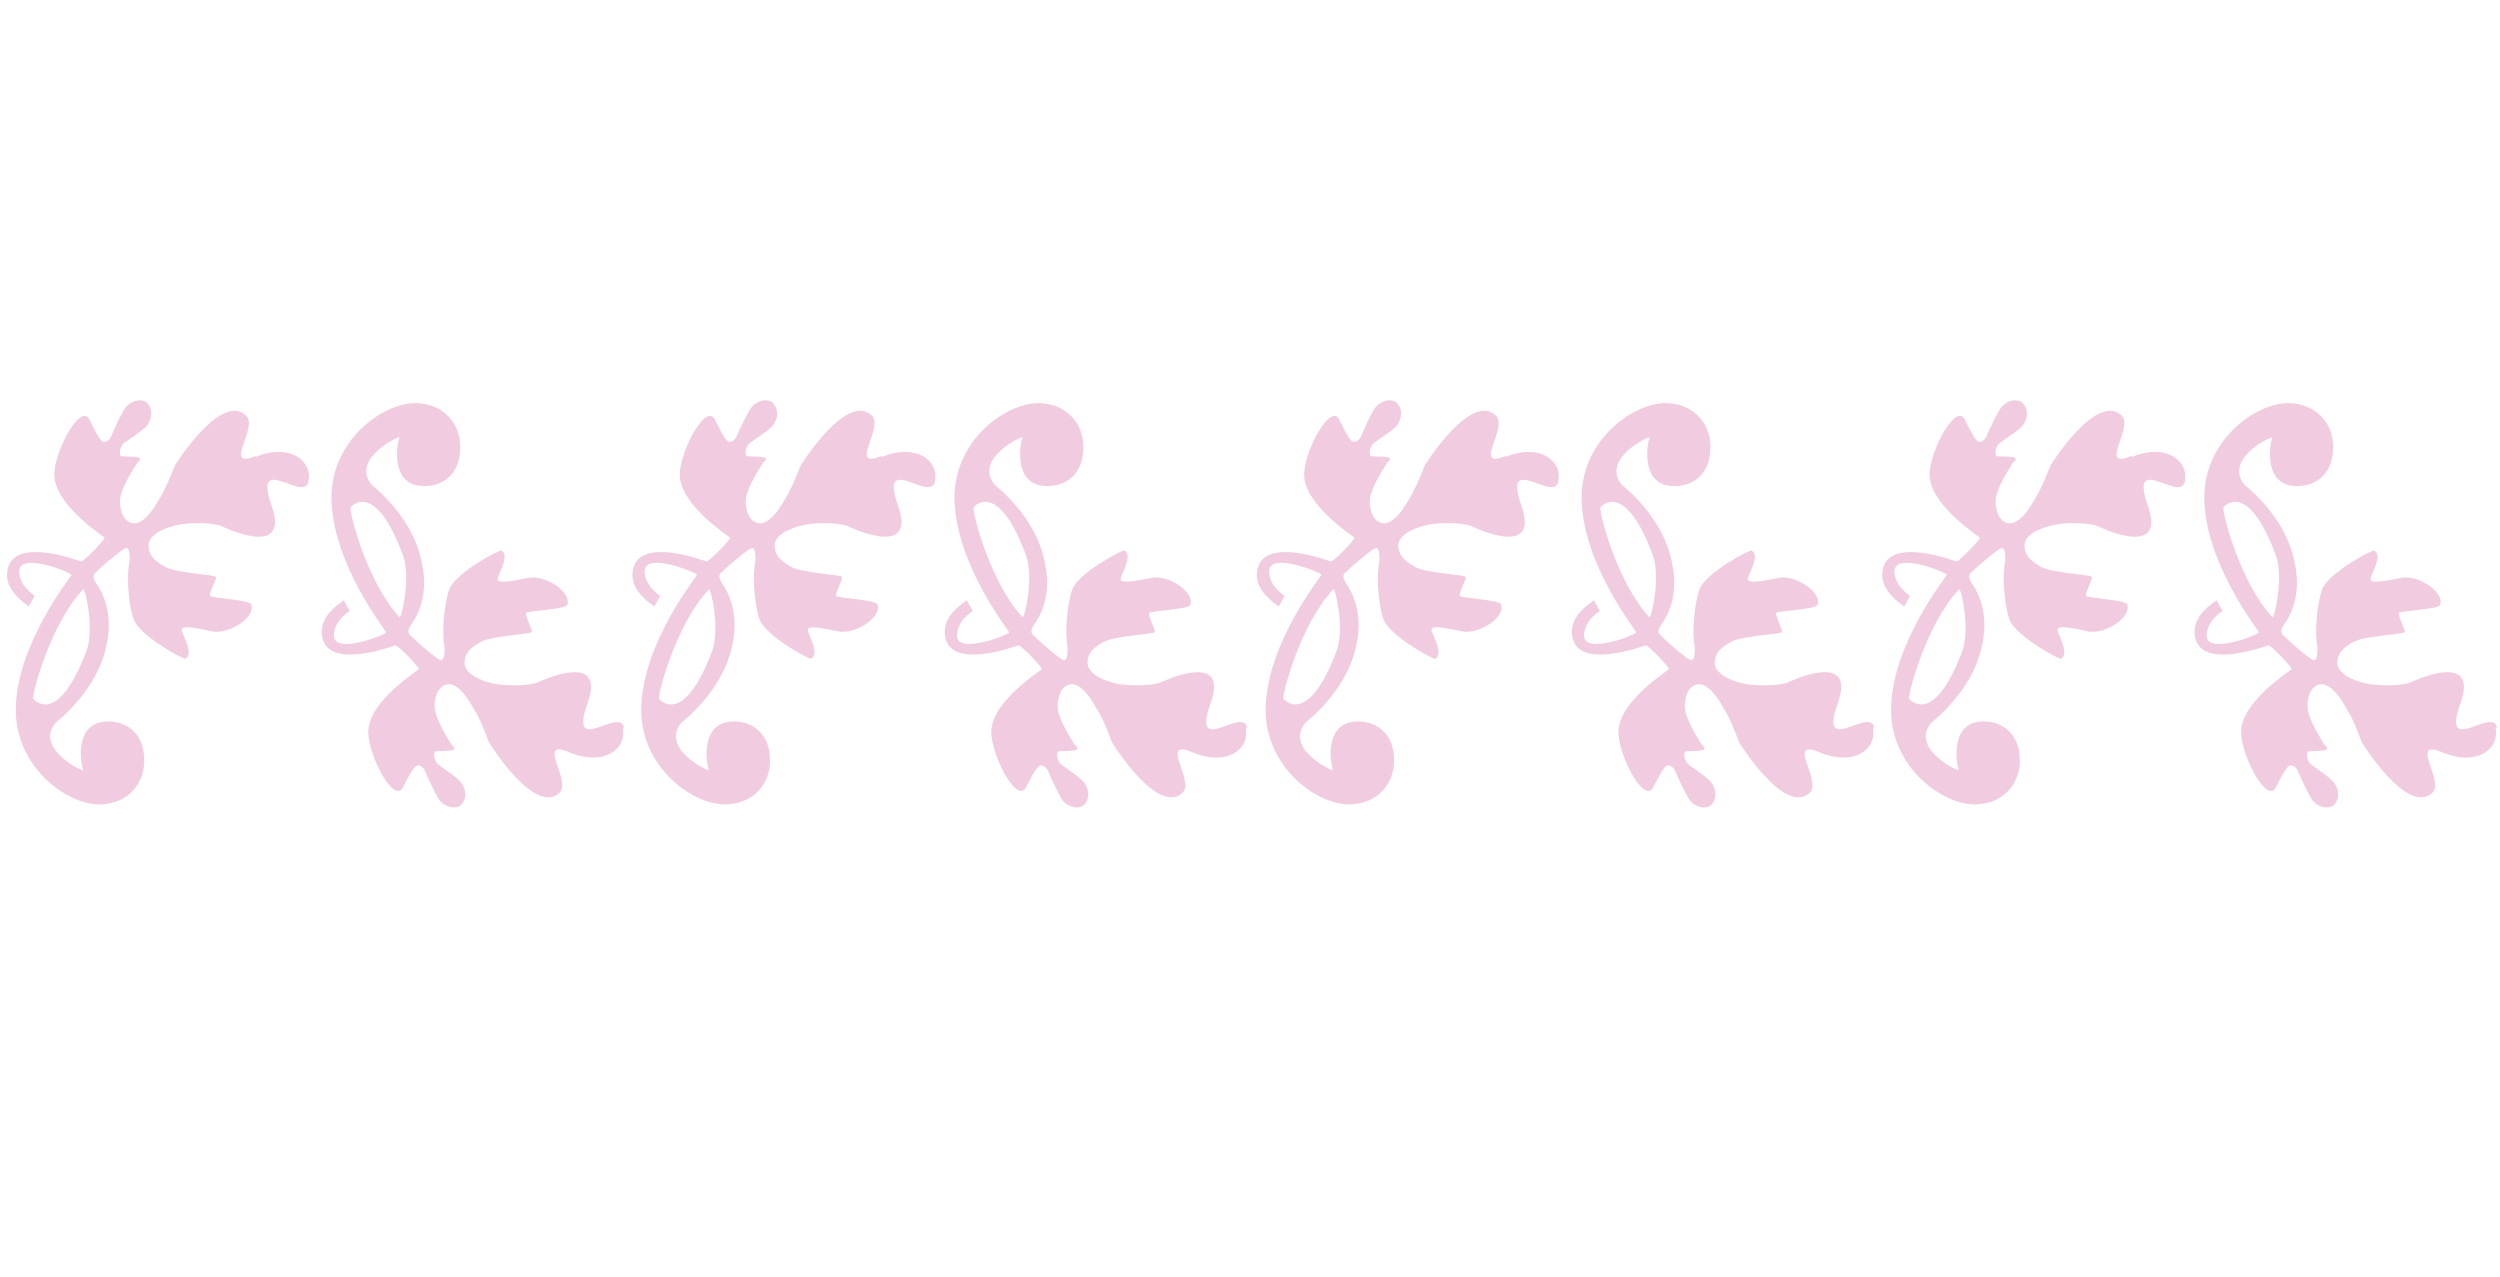
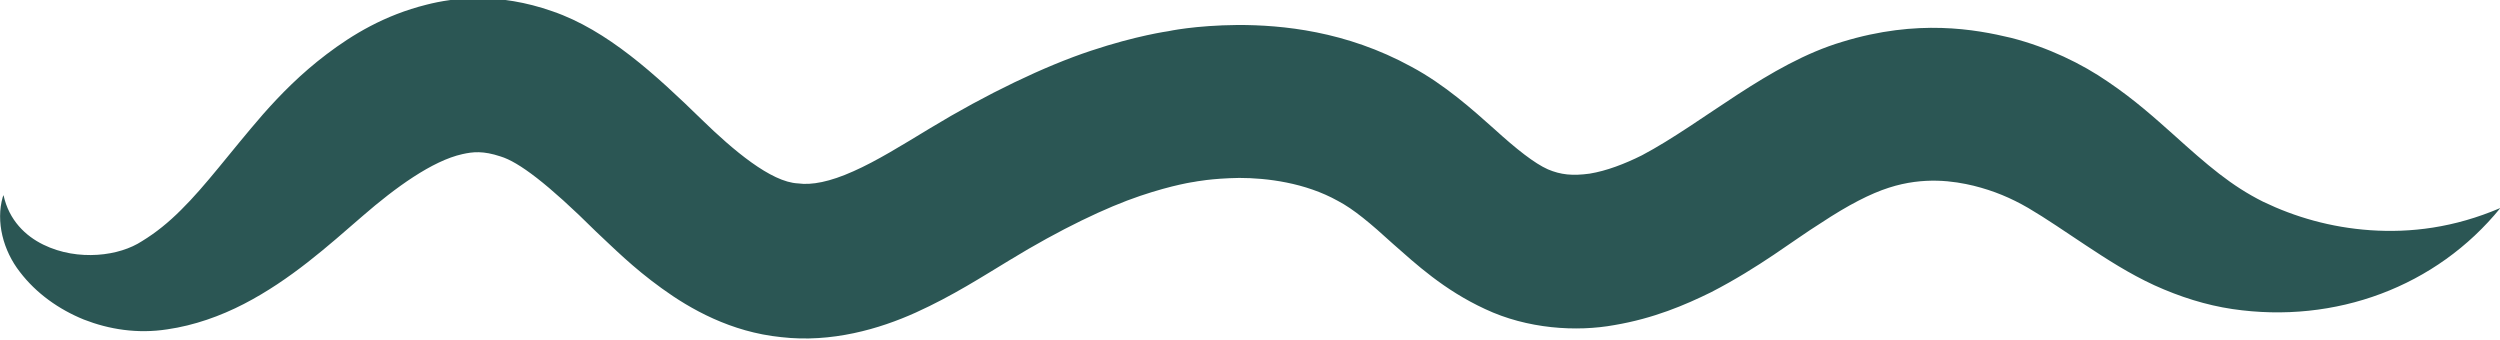
- <svg xmlns="http://www.w3.org/2000/svg" id="Layer_1" data-name="Layer 1" viewBox="0 0 72.71 37.12">
+ <svg xmlns="http://www.w3.org/2000/svg" id="Layer_1" data-name="Layer 1" viewBox="0 0 64.07 8.69">
  <defs>
    <style>
      .cls-1 {
-         fill: none;
-       }
- 
-       .cls-2 {
-         fill: #f1cce1;
+         fill: #2b5654;
      }
    </style>
  </defs>
-   <g>
-     <rect class="cls-1" width="36.35" height="37.12" />
-     <path class="cls-2" d="M25.64,13.26c-.98.41.07-.82-.28-1.17-.73-.71-2.07,1.44-2.07,1.44-.16.4-.29.72-.48,1.02-.24.43-.49.67-.7.67-.29,0-.42-.33-.42-.64,0-.4.5-1.09.5-1.12.35-.26-.46-.14-.49-.21-.04-.12,0-.23.07-.33.1-.1.6-.39.72-.56.14-.19.17-.46-.03-.66-.22-.14-.49,0-.61.15-.1.14-.31.57-.4.78-.07.19-.17.22-.24.22-.13,0-.4-.64-.45-.7-.29-.34-.99,1.01-.99,1.65,0,.9,1.46,1.81,1.46,1.84.03.04-.6.69-.68.69-.03,0-1.94-.75-2.14.23-.1.49.27.83.62,1.08l.17-.31c-.27-.19-.46-.44-.45-.73.02-.55,1.52.05,1.52.12,0,.04-1.57,1.96-1.62,3.85-.05,1.76,1.57,2.92,2.56,2.82.78-.06,1.24-.68,1.18-1.39-.03-.57-.39-.95-.91-1.01-1.16-.12-.94,1.24-.86,1.4.07.1-1.45-.61-.8-1.37.56-.46,1.31-1.29,1.49-2.32.14-.65,0-1.3-.31-1.73-.03-.07-.1-.14-.07-.26,0-.04.89-.82.96-.77.08.03.08.21.08.38-.09.36-.04,1.23.12,1.7.2.5,1.47,1.17,1.5,1.14.29-.16-.16-.8-.09-.87.03-.07.25-.07.91.08.49.07,1.24-.42,1.11-.79-.05-.14-1.17-.18-1.2-.25-.03-.09.21-.52.17-.55-.03-.07-1.15-.11-1.47-.29-.35-.19-.49-.37-.49-.63,0-.28.39-.5.89-.6.35-.07.98-.06,1.23.04,0,0,2.03,1,1.47-.59-.56-1.59.94-.08,1.07-.7.13-.62-.56-1.13-1.54-.72ZM20.71,18.94c-.8,2.11-1.45,1.48-1.54,1.39-.07-.03.47-2.16,1.45-3.19.07,0,.32,1.18.09,1.8Z" />
-     <path class="cls-2" d="M7.44,13.26c-.98.41.08-.82-.28-1.17-.73-.71-2.07,1.44-2.07,1.44-.16.4-.29.72-.48,1.02-.24.43-.49.67-.7.67-.29,0-.42-.33-.42-.64,0-.4.5-1.09.5-1.12.35-.26-.46-.14-.49-.21-.03-.12,0-.23.07-.33.1-.1.6-.39.72-.56.13-.19.17-.46-.03-.66-.22-.14-.49,0-.61.15-.1.14-.31.57-.39.78-.07.19-.17.22-.24.22-.14,0-.4-.64-.45-.7-.29-.34-.99,1.01-.99,1.65,0,.9,1.46,1.81,1.46,1.84.03.04-.6.69-.68.69-.03,0-1.94-.75-2.14.23-.1.49.27.83.62,1.08l.17-.31c-.27-.19-.46-.44-.45-.73.02-.55,1.52.05,1.52.12,0,.04-1.57,1.96-1.62,3.85-.05,1.76,1.57,2.92,2.55,2.82.78-.06,1.24-.68,1.18-1.39-.03-.57-.38-.95-.91-1.01-1.16-.12-.94,1.24-.86,1.4.07.1-1.45-.61-.8-1.37.56-.46,1.31-1.29,1.49-2.32.14-.65,0-1.3-.31-1.73-.03-.07-.1-.14-.07-.26,0-.04.89-.82.96-.77.08.03.08.21.08.38-.09.36-.05,1.23.12,1.7.2.5,1.47,1.17,1.5,1.14.29-.16-.16-.8-.1-.87.03-.07.25-.07.91.08.49.07,1.24-.42,1.11-.79-.05-.14-1.17-.18-1.2-.25-.04-.09.21-.52.17-.55-.03-.07-1.15-.11-1.47-.29-.35-.19-.49-.37-.49-.63,0-.28.39-.5.88-.6.36-.07.98-.06,1.24.04,0,0,2.02,1,1.46-.59-.56-1.59.94-.08,1.07-.7.13-.62-.56-1.13-1.54-.72ZM2.51,18.94c-.8,2.11-1.45,1.48-1.54,1.39-.07-.03.47-2.16,1.45-3.19.07,0,.33,1.18.09,1.8Z" />
-     <path class="cls-2" d="M18.15,21.16c-.12-.62-1.63.88-1.06-.71.57-1.58-1.46-.6-1.46-.6-.26.1-.88.1-1.24.04-.49-.1-.88-.33-.88-.61,0-.26.14-.43.49-.62.32-.17,1.44-.21,1.47-.28.03-.03-.2-.47-.17-.55.03-.07,1.15-.1,1.2-.24.13-.36-.61-.86-1.1-.79-.66.14-.88.14-.92.07-.07-.07.39-.7.1-.86-.03-.03-1.3.62-1.51,1.12-.17.47-.22,1.33-.14,1.69,0,.17,0,.35-.09.38-.07.05-.95-.74-.95-.78-.04-.12.03-.19.07-.26.32-.43.46-1.07.32-1.73-.17-1.04-.91-1.87-1.47-2.33-.64-.77.88-1.47.81-1.37-.08.16-.31,1.52.85,1.4.52-.05.88-.43.91-1,.07-.71-.39-1.33-1.17-1.4-.98-.1-2.61,1.04-2.57,2.8.04,1.89,1.59,3.82,1.59,3.86,0,.07-1.51.66-1.52.1,0-.29.19-.54.46-.72l-.17-.31c-.36.24-.72.58-.63,1.07.19.98,2.1.24,2.13.24.09,0,.71.66.68.69,0,.03-1.47.93-1.47,1.83,0,.64.68,2,.98,1.66.05-.06.32-.69.46-.69.07,0,.17.04.24.23.09.21.29.64.39.78.12.16.39.29.61.16.2-.19.17-.47.03-.66-.12-.17-.61-.47-.71-.57-.07-.1-.1-.21-.07-.33.03-.07.84.05.49-.21,0-.03-.49-.73-.49-1.12,0-.31.13-.64.42-.64.2,0,.46.24.69.67.19.29.32.62.47,1.02,0,0,1.33,2.16,2.06,1.46.35-.34-.7-1.58.28-1.17.98.42,1.68-.08,1.55-.71ZM11.62,17.95c-.97-1.04-1.49-3.16-1.42-3.2.08-.09.74-.71,1.52,1.4.23.62-.03,1.8-.1,1.8Z" />
-     <path class="cls-2" d="M36.27,21.16c-.12-.62-1.63.88-1.06-.71.57-1.58-1.46-.6-1.46-.6-.25.1-.88.1-1.24.04-.49-.1-.88-.33-.88-.61,0-.26.13-.43.49-.62.32-.17,1.44-.21,1.47-.28.03-.03-.2-.47-.17-.55.03-.07,1.15-.1,1.2-.24.13-.36-.61-.86-1.1-.79-.66.14-.88.14-.92.07-.07-.07.39-.7.1-.86-.03-.03-1.3.62-1.51,1.12-.17.47-.22,1.33-.14,1.69,0,.17,0,.35-.09.38-.07.05-.95-.74-.95-.78-.04-.12.03-.19.07-.26.32-.43.46-1.07.32-1.73-.17-1.04-.91-1.87-1.47-2.33-.64-.77.88-1.47.81-1.37-.08.16-.31,1.52.85,1.4.52-.05.88-.43.91-1,.07-.71-.39-1.33-1.17-1.4-.98-.1-2.61,1.04-2.57,2.8.04,1.89,1.59,3.82,1.59,3.86,0,.07-1.51.66-1.52.1,0-.29.19-.54.46-.72l-.17-.31c-.36.24-.72.58-.63,1.07.19.98,2.1.24,2.13.24.09,0,.71.66.68.69,0,.03-1.47.93-1.47,1.83,0,.64.68,2,.98,1.66.05-.06.32-.69.46-.69.07,0,.17.04.24.23.09.21.29.64.39.78.12.16.39.29.61.16.2-.19.17-.47.03-.66-.12-.17-.61-.47-.71-.57-.07-.1-.1-.21-.07-.33.03-.07.84.05.49-.21,0-.03-.49-.73-.49-1.12,0-.31.13-.64.42-.64.2,0,.46.24.69.67.19.29.32.62.47,1.02,0,0,1.33,2.16,2.06,1.46.35-.34-.7-1.58.28-1.17.98.42,1.68-.08,1.55-.71ZM29.74,17.95c-.97-1.04-1.49-3.16-1.42-3.2.08-.09.74-.71,1.52,1.4.23.62-.03,1.8-.1,1.8Z" />
-   </g>
-   <g>
-     <rect class="cls-1" x="36.35" width="36.35" height="37.12" />
-     <path class="cls-2" d="M61.99,13.26c-.98.41.07-.82-.28-1.17-.73-.71-2.07,1.44-2.07,1.44-.16.4-.29.72-.48,1.02-.24.43-.49.67-.7.67-.29,0-.42-.33-.42-.64,0-.4.5-1.09.5-1.12.35-.26-.46-.14-.49-.21-.04-.12,0-.23.07-.33.1-.1.6-.39.72-.56.14-.19.17-.46-.03-.66-.22-.14-.49,0-.61.15-.1.14-.31.57-.4.78-.07.19-.17.22-.24.22-.13,0-.4-.64-.45-.7-.29-.34-.99,1.01-.99,1.65,0,.9,1.46,1.81,1.46,1.84.03.04-.6.69-.68.69-.03,0-1.94-.75-2.14.23-.1.49.27.83.62,1.08l.17-.31c-.27-.19-.46-.44-.45-.73.02-.55,1.52.05,1.52.12,0,.04-1.57,1.96-1.62,3.85-.05,1.76,1.57,2.92,2.56,2.82.78-.06,1.24-.68,1.18-1.39-.03-.57-.39-.95-.91-1.01-1.16-.12-.94,1.24-.86,1.4.07.1-1.45-.61-.8-1.37.56-.46,1.31-1.29,1.49-2.32.14-.65,0-1.3-.31-1.73-.03-.07-.1-.14-.07-.26,0-.04.89-.82.96-.77.08.03.08.21.08.38-.09.36-.04,1.23.12,1.7.2.5,1.47,1.17,1.5,1.14.29-.16-.16-.8-.09-.87.03-.07.25-.07.91.08.49.07,1.24-.42,1.11-.79-.05-.14-1.17-.18-1.2-.25-.03-.09.21-.52.17-.55-.03-.07-1.15-.11-1.47-.29-.35-.19-.49-.37-.49-.63,0-.28.39-.5.89-.6.35-.07.98-.06,1.23.04,0,0,2.03,1,1.47-.59-.56-1.59.94-.08,1.07-.7.13-.62-.56-1.13-1.54-.72ZM57.07,18.94c-.8,2.11-1.45,1.48-1.54,1.39-.07-.03.47-2.16,1.45-3.19.07,0,.32,1.18.09,1.8Z" />
-     <path class="cls-2" d="M43.79,13.26c-.98.41.08-.82-.28-1.17-.73-.71-2.07,1.44-2.07,1.44-.16.4-.29.72-.48,1.02-.24.43-.49.67-.7.67-.29,0-.42-.33-.42-.64,0-.4.5-1.09.5-1.12.35-.26-.46-.14-.49-.21-.03-.12,0-.23.07-.33.1-.1.6-.39.72-.56.13-.19.17-.46-.03-.66-.22-.14-.49,0-.61.15-.1.14-.31.57-.39.78-.07.19-.17.22-.24.22-.14,0-.4-.64-.45-.7-.29-.34-.99,1.01-.99,1.65,0,.9,1.46,1.81,1.46,1.84.03.04-.6.69-.68.69-.03,0-1.94-.75-2.14.23-.1.49.27.83.62,1.08l.17-.31c-.27-.19-.46-.44-.45-.73.02-.55,1.52.05,1.52.12,0,.04-1.57,1.96-1.62,3.85-.05,1.76,1.57,2.92,2.55,2.82.78-.06,1.24-.68,1.18-1.39-.03-.57-.38-.95-.91-1.01-1.16-.12-.94,1.24-.86,1.4.07.1-1.45-.61-.8-1.37.56-.46,1.31-1.29,1.49-2.32.14-.65,0-1.3-.31-1.73-.03-.07-.1-.14-.07-.26,0-.04.89-.82.96-.77.08.03.08.21.08.38-.09.36-.05,1.23.12,1.7.2.5,1.47,1.17,1.5,1.14.29-.16-.16-.8-.1-.87.03-.07.25-.07.91.08.49.07,1.24-.42,1.11-.79-.05-.14-1.17-.18-1.2-.25-.04-.09.21-.52.17-.55-.03-.07-1.15-.11-1.47-.29-.35-.19-.49-.37-.49-.63,0-.28.39-.5.88-.6.36-.07.98-.06,1.24.04,0,0,2.02,1,1.46-.59-.56-1.59.94-.08,1.07-.7.13-.62-.56-1.13-1.54-.72ZM38.87,18.94c-.8,2.11-1.45,1.48-1.54,1.39-.07-.03.47-2.16,1.45-3.19.07,0,.33,1.18.09,1.8Z" />
-     <path class="cls-2" d="M54.51,21.16c-.12-.62-1.63.88-1.06-.71.57-1.58-1.46-.6-1.46-.6-.26.1-.88.1-1.24.04-.49-.1-.88-.33-.88-.61,0-.26.14-.43.49-.62.32-.17,1.44-.21,1.47-.28.03-.03-.2-.47-.17-.55.03-.07,1.15-.1,1.2-.24.13-.36-.61-.86-1.1-.79-.66.14-.88.14-.92.07-.07-.07.39-.7.1-.86-.03-.03-1.3.62-1.51,1.12-.17.47-.22,1.33-.14,1.69,0,.17,0,.35-.09.38-.07.05-.95-.74-.95-.78-.04-.12.03-.19.07-.26.32-.43.46-1.07.32-1.73-.17-1.04-.91-1.87-1.47-2.33-.64-.77.88-1.47.81-1.37-.08.16-.31,1.52.85,1.4.52-.05.88-.43.91-1,.07-.71-.39-1.33-1.17-1.4-.98-.1-2.61,1.04-2.57,2.8.04,1.89,1.59,3.82,1.59,3.86,0,.07-1.51.66-1.52.1,0-.29.19-.54.46-.72l-.17-.31c-.36.24-.72.58-.63,1.07.19.98,2.1.24,2.13.24.09,0,.71.66.68.69,0,.03-1.47.93-1.47,1.83,0,.64.68,2,.98,1.66.05-.06.32-.69.46-.69.07,0,.17.04.24.23.09.21.29.64.39.78.12.16.39.29.61.16.2-.19.17-.47.03-.66-.12-.17-.61-.47-.71-.57-.07-.1-.1-.21-.07-.33.03-.07.84.05.49-.21,0-.03-.49-.73-.49-1.12,0-.31.13-.64.42-.64.2,0,.46.24.69.67.19.29.32.62.47,1.02,0,0,1.33,2.16,2.06,1.46.35-.34-.7-1.58.28-1.17.98.42,1.68-.08,1.55-.71ZM47.97,17.95c-.97-1.04-1.49-3.16-1.42-3.2.08-.09.74-.71,1.52,1.4.23.62-.03,1.8-.1,1.8Z" />
-     <path class="cls-2" d="M72.62,21.16c-.12-.62-1.63.88-1.06-.71.57-1.58-1.46-.6-1.46-.6-.25.1-.88.1-1.24.04-.49-.1-.88-.33-.88-.61,0-.26.13-.43.49-.62.32-.17,1.44-.21,1.47-.28.03-.03-.2-.47-.17-.55.03-.07,1.15-.1,1.2-.24.13-.36-.61-.86-1.1-.79-.66.14-.88.14-.92.07-.07-.07.39-.7.1-.86-.03-.03-1.3.62-1.51,1.12-.17.47-.22,1.33-.14,1.69,0,.17,0,.35-.09.38-.07.05-.95-.74-.95-.78-.04-.12.03-.19.07-.26.32-.43.46-1.07.32-1.73-.17-1.04-.91-1.87-1.47-2.33-.64-.77.88-1.47.81-1.37-.08.16-.31,1.52.85,1.4.52-.05.88-.43.91-1,.07-.71-.39-1.33-1.17-1.4-.98-.1-2.61,1.04-2.57,2.8.04,1.89,1.59,3.82,1.59,3.86,0,.07-1.51.66-1.52.1,0-.29.19-.54.46-.72l-.17-.31c-.36.24-.72.58-.63,1.07.19.98,2.1.24,2.13.24.09,0,.71.66.68.69,0,.03-1.47.93-1.47,1.83,0,.64.68,2,.98,1.66.05-.06.32-.69.46-.69.07,0,.17.04.24.23.09.21.29.64.39.78.12.16.39.29.61.16.2-.19.17-.47.03-.66-.12-.17-.61-.47-.71-.57-.07-.1-.1-.21-.07-.33.03-.07.84.05.49-.21,0-.03-.49-.73-.49-1.12,0-.31.13-.64.42-.64.2,0,.46.24.69.67.19.29.32.62.47,1.02,0,0,1.33,2.16,2.06,1.46.35-.34-.7-1.58.28-1.17.98.42,1.68-.08,1.55-.71ZM66.09,17.95c-.97-1.04-1.49-3.16-1.42-3.2.08-.09.74-.71,1.52,1.4.23.62-.03,1.8-.1,1.8Z" />
-   </g>
+   <path class="cls-1" d="M.07,5.05c-.18.63.01,1.37.44,1.92.42.55,1,.96,1.64,1.22.64.25,1.37.37,2.14.25.69-.1,1.36-.34,1.96-.65,1.2-.62,2.16-1.49,3.05-2.26.83-.72,1.78-1.41,2.55-1.58.27-.06.53-.09.98.06.46.14,1.2.69,2.45,1.93.43.4.93.91,1.68,1.45.73.53,1.77,1.12,3.06,1.25,1.29.15,2.52-.21,3.45-.63.95-.43,1.72-.93,2.4-1.34,1.31-.8,2.49-1.36,3.35-1.65.86-.29,1.39-.36,1.39-.36,0,0,.44-.09,1.15-.1.7,0,1.69.12,2.53.59.4.21.83.57,1.41,1.1.58.51,1.3,1.18,2.36,1.67,1.08.51,2.34.59,3.32.41,1-.17,1.8-.51,2.47-.84,1.26-.65,2.09-1.32,2.81-1.77.71-.47,1.28-.76,1.75-.91.9-.29,1.67-.17,2.17-.05.52.13.95.31,1.4.57.46.27.95.61,1.48.96.53.35,1.1.72,1.75,1.02.66.3,1.33.51,2,.61,2.64.39,5.23-.57,6.87-2.59-1.19.51-2.31.64-3.33.57-1.02-.07-1.94-.34-2.75-.73-.82-.41-1.41-.92-2.32-1.74-.45-.4-.97-.87-1.65-1.33-.68-.47-1.55-.89-2.49-1.13-.92-.22-2.39-.49-4.32.1-1.89.56-3.57,2.08-5.14,2.91-.44.22-.91.4-1.34.47-.44.06-.74.03-1.07-.11-.34-.15-.81-.52-1.37-1.03-.55-.49-1.27-1.14-2.13-1.6-1.68-.92-3.32-1.07-4.44-1.07-1.12.01-1.79.16-1.79.16,0,0-.81.11-1.98.5-1.18.39-2.68,1.11-4.13,1.99-.71.43-1.37.84-1.96,1.1-.6.27-1.07.36-1.42.31-.69-.03-1.67-.86-2.46-1.63-1.19-1.16-2.43-2.3-3.83-2.78-1.39-.49-2.53-.35-3.23-.17-1.08.27-1.9.77-2.56,1.27-.66.5-1.18,1.03-1.63,1.54-.85.98-1.46,1.82-2.1,2.45-.32.32-.64.58-1,.8-.29.19-.69.32-1.14.35-.45.03-.94-.04-1.39-.26-.45-.22-.88-.62-1.02-1.27Z" />
</svg>
